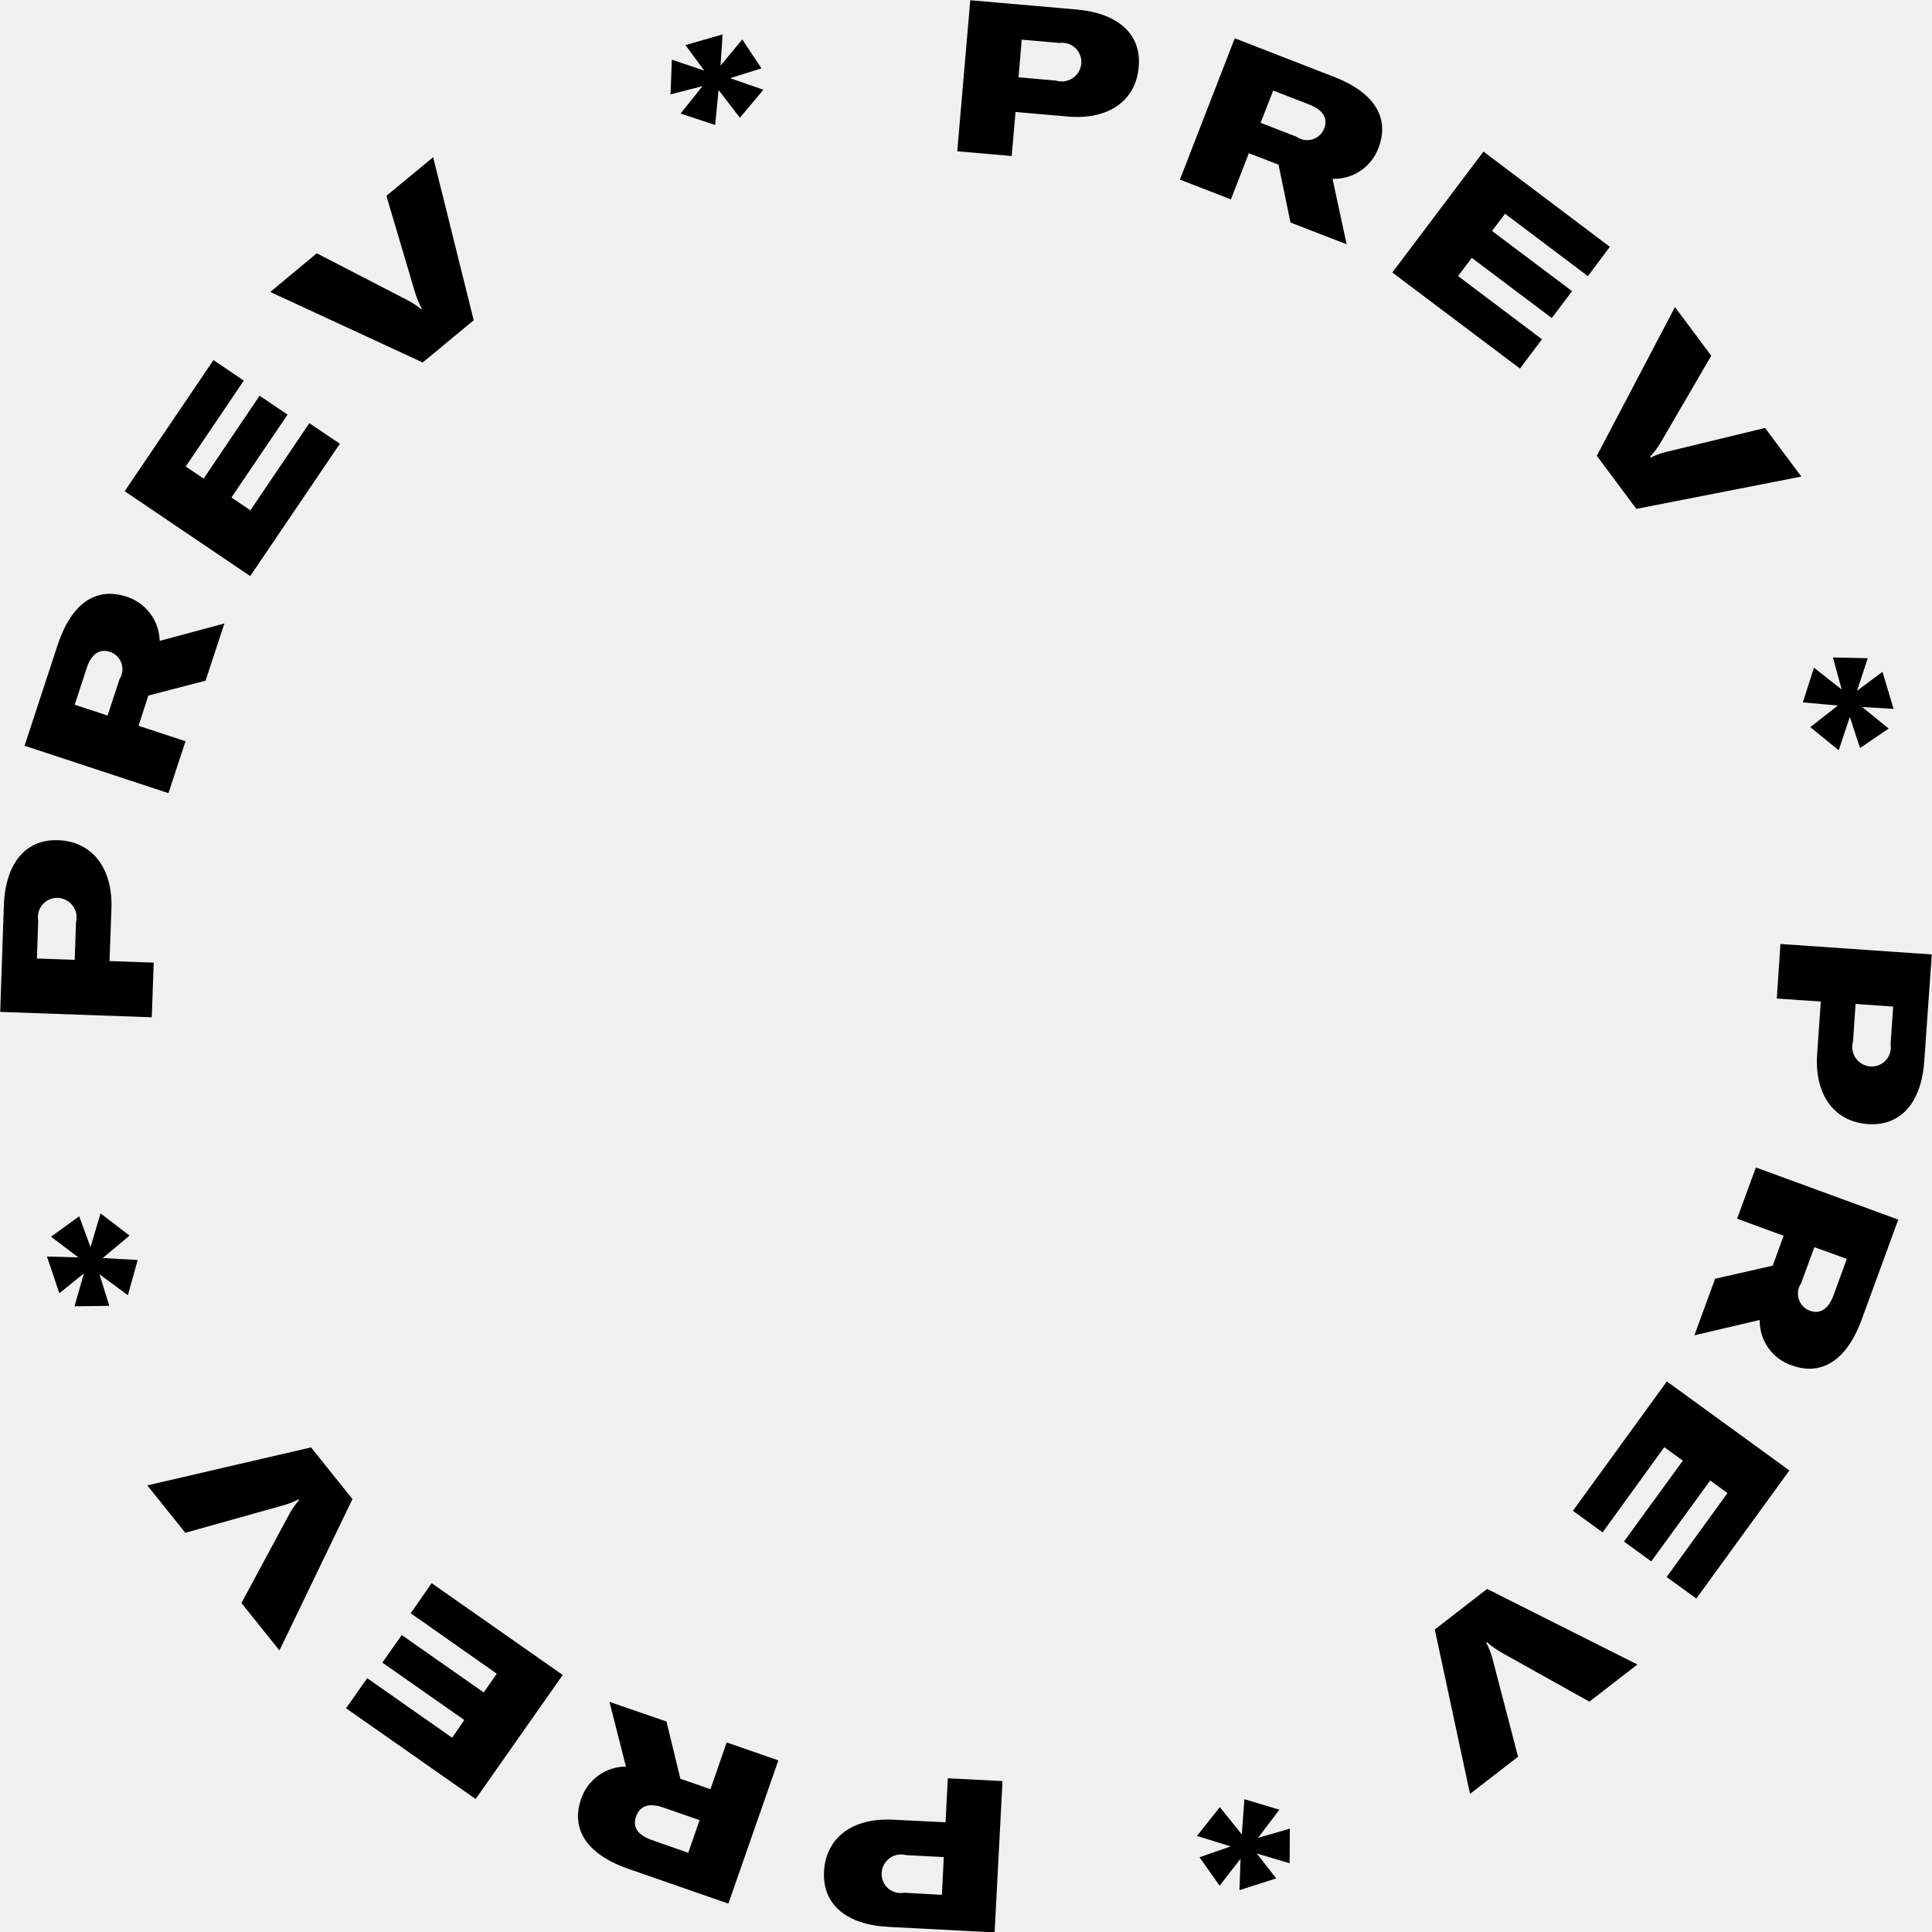
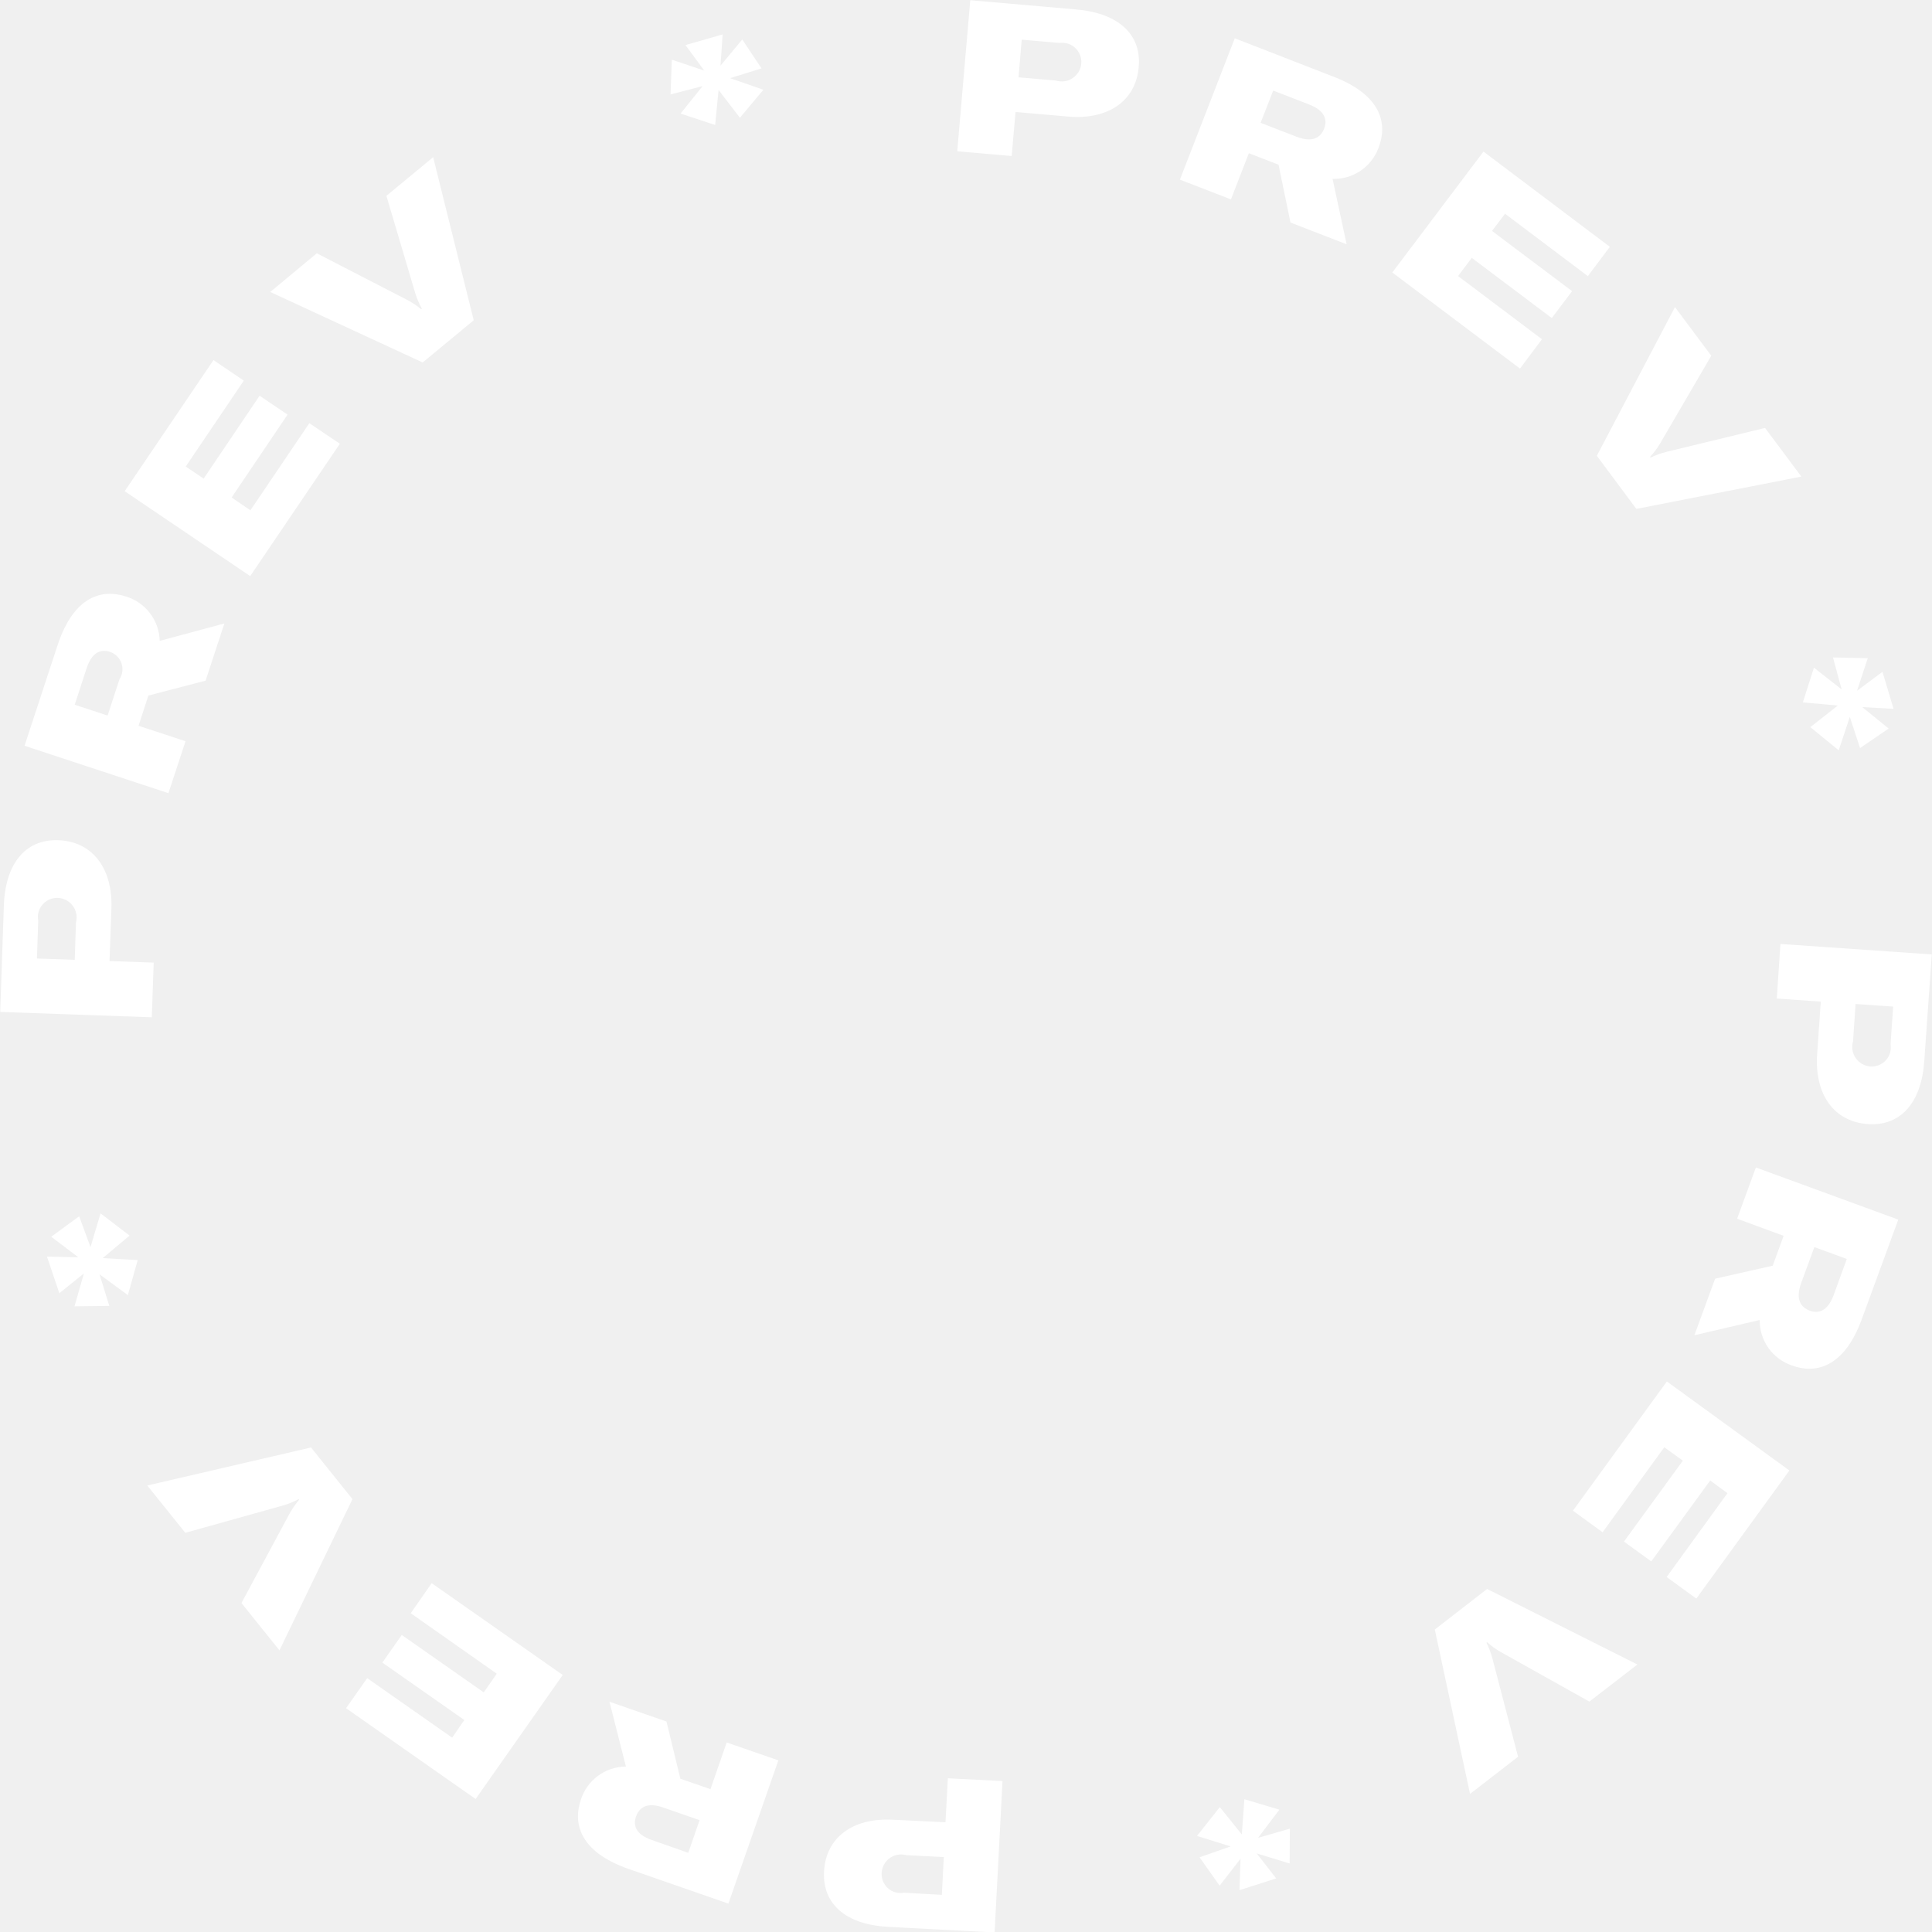
<svg xmlns="http://www.w3.org/2000/svg" width="90.5" height="90.5" viewBox="0 0 90.5 90.5">
  <defs>
    <style>
      .cls-1 {
+         fill: #fff;
        fill-rule: evenodd;
      }
    </style>
  </defs>
-   <path id="_Prev_prev_prev_prev_copy" data-name="* Prev * prev * prev * prev copy" class="cls-1" d="M3445.42,945.953l-0.9-1.355-1.02,1.228,0.1-1.464-1.74.5,0.88,1.195-1.52-.512-0.06,1.627,1.5-.387-1.03,1.284,1.62,0.535,0.16-1.638,1,1.3,1.1-1.312-1.56-.542Zm14.75-2.759-4.97-.433-0.61,7.075,2.55,0.222,0.18-2.063,2.46,0.215c1.88,0.164,3.18-.737,3.31-2.321C3463.23,944.364,3462.14,943.366,3460.17,943.194Zm-0.96,3.33-1.75-.153,0.15-1.763,1.77,0.154a0.9,0.9,0,0,1,1.02.972A0.92,0.92,0,0,1,3459.21,946.524Zm10.99,6.65,2.63,1.019-0.66-3.065a2.223,2.223,0,0,0,2.16-1.47c0.41-1.072.18-2.429-2.11-3.315l-4.63-1.8-2.57,6.621,2.39,0.925,0.84-2.163,1.39,0.538Zm-0.81-6.182,1.69,0.655c0.74,0.289.85,0.718,0.7,1.119a0.857,0.857,0,0,1-1.3.388l-1.68-.651Zm8.66,8.69,0.64-.854,3.75,2.82,0.95-1.26-3.75-2.82,0.61-.806,3.88,2.922,1.03-1.372-5.92-4.462-4.27,5.664,5.98,4.5,1.03-1.372Zm6.5,8.419,1.85,2.486,7.73-1.513-1.7-2.278-4.61,1.118a3.509,3.509,0,0,0-.75.27l-0.03-.032a4.06,4.06,0,0,0,.48-0.639l2.39-4.1-1.7-2.278Zm12.33,13.689,1.34-.913-1.24-1.007,1.47,0.084-0.52-1.734-1.19.887,0.5-1.525-1.63-.035,0.41,1.5-1.3-1.021-0.52,1.626,1.64,0.146-1.29,1.013,1.33,1.085,0.52-1.565Zm3.01,14.639,0.35-4.97-7.09-.49-0.17,2.554,2.06,0.143-0.17,2.465c-0.13,1.886.79,3.164,2.38,3.274C3498.78,995.51,3499.76,994.405,3499.89,992.429Zm-3.34-.894,0.12-1.756,1.76,0.122-0.12,1.767a0.894,0.894,0,0,1-.95,1.037A0.915,0.915,0,0,1,3496.55,991.535Zm-6.46,11.115-0.97,2.65,3.06-.72a2.2,2.2,0,0,0,1.51,2.13c1.07,0.4,2.43.14,3.27-2.16l1.71-4.67-6.67-2.443-0.88,2.4,2.18,0.8-0.51,1.4Zm6.17-.93-0.62,1.7c-0.28.75-.71,0.87-1.11,0.73a0.858,0.858,0,0,1-.41-1.29l0.62-1.69Zm-8.55,8.82,0.87,0.63-2.76,3.79,1.28,0.93,2.76-3.79,0.81,0.59-2.85,3.93,1.39,1.01,4.36-6-5.74-4.17-4.4,6.06,1.39,1.01Zm-8.3,6.64-2.45,1.9,1.65,7.7,2.25-1.74-1.2-4.6a3.567,3.567,0,0,0-.29-0.74l0.04-.02a4.227,4.227,0,0,0,.64.46l4.15,2.32,2.25-1.74Zm-13.47,12.57,0.94,1.33,0.98-1.26-0.05,1.47,1.72-.55-0.91-1.17,1.54,0.46,0.01-1.62-1.49.43,1-1.32-1.64-.49-0.12,1.65-1.03-1.28-1.07,1.35,1.58,0.49Zm-14.57,3.26,4.97,0.26,0.37-7.09-2.56-.13-0.11,2.06-2.46-.12c-1.89-.1-3.15.84-3.23,2.43C3448.27,1031.95,3449.39,1032.91,3451.37,1033.01Zm0.83-3.36,1.76,0.09-0.09,1.77-1.77-.1a0.887,0.887,0,0,1-1.05-.93A0.909,0.909,0,0,1,3452.2,1029.65Zm-11.23-6.26-2.67-.92,0.77,3.03a2.231,2.231,0,0,0-2.11,1.55c-0.37,1.08-.09,2.43,2.22,3.24l4.69,1.63,2.34-6.71-2.42-.84-0.76,2.19-1.41-.49Zm1.02,6.15-1.71-.6c-0.75-.26-0.88-0.68-0.74-1.09,0.15-.43.51-0.7,1.28-0.43l1.7,0.59Zm-8.97-8.39-0.61.88-3.84-2.69-0.91,1.29,3.84,2.69-0.57.83-3.98-2.79-0.99,1.41,6.07,4.25,4.08-5.81-6.14-4.3-0.98,1.41Zm-6.76-8.18-1.94-2.42-7.67,1.78,1.78,2.22,4.57-1.28a3.567,3.567,0,0,0,.74-0.29l0.02,0.03a4.333,4.333,0,0,0-.45.65l-2.25,4.18,1.78,2.22Zm-12.8-13.246-1.32.956,1.28,0.97-1.47-.04,0.58,1.72,1.15-.93-0.44,1.54,1.63-.02-0.46-1.48,1.33,0.98,0.46-1.65-1.64-.09,1.26-1.05-1.36-1.042-0.47,1.582Zm-3.53-14.553-0.17,4.98,7.1,0.251,0.09-2.56-2.07-.073,0.09-2.47c0.06-1.89-.9-3.135-2.5-3.192C3410.95,982.053,3410,983.191,3409.93,985.171Zm3.38,0.781-0.06,1.759-1.77-.062,0.06-1.77a0.9,0.9,0,0,1,.92-1.069A0.914,0.914,0,0,1,3413.31,985.952Zm6.07-11.318,0.88-2.678-3.03.814a2.225,2.225,0,0,0-1.58-2.078c-1.09-.359-2.43-0.054-3.2,2.272l-1.55,4.719,6.74,2.22,0.8-2.43-2.2-.726,0.46-1.415Zm-6.13,1.128,0.56-1.718c0.25-.76.68-0.894,1.09-0.76a0.856,0.856,0,0,1,.45,1.276l-0.56,1.709Zm8.23-9.108-0.89-.6,2.63-3.882-1.31-.885-2.62,3.882-0.84-.566,2.72-4.023-1.42-.963-4.16,6.142,5.88,3.977,4.2-6.2-1.43-.964Zm8.07-6.925,2.39-1.977-1.9-7.639-2.19,1.811,1.35,4.554a3.92,3.92,0,0,0,.31.732l-0.03.025a3.533,3.533,0,0,0-.67-0.439l-4.22-2.181-2.18,1.811Z" transform="translate(-3409.75 -942.75)" />
+   <path id="_Prev_prev_prev_prev_copy" data-name="* Prev * prev * prev * prev copy" class="cls-1" d="M3880.42,920.953l-0.9-1.355-1.02,1.228,0.1-1.464-1.74.5,0.88,1.195-1.52-.511-0.06,1.627,1.5-.388-1.03,1.284,1.62,0.535,0.16-1.638,1,1.3,1.1-1.312-1.56-.542Zm14.75-2.759-4.97-.433-0.61,7.075,2.55,0.222,0.18-2.062,2.46,0.214c1.88,0.164,3.18-.737,3.31-2.321C3898.23,919.364,3897.14,918.366,3895.17,918.194Zm-0.96,3.33-1.75-.152,0.15-1.764,1.77,0.154a0.9,0.9,0,0,1,1.02.972A0.92,0.92,0,0,1,3894.21,921.524Zm10.99,6.65,2.63,1.019-0.66-3.064a2.225,2.225,0,0,0,2.16-1.47c0.41-1.073.18-2.43-2.11-3.315l-4.63-1.8-2.57,6.621,2.39,0.925,0.84-2.163,1.39,0.538Zm-0.81-6.182,1.69,0.655c0.74,0.289.85,0.719,0.7,1.12-0.16.419-.53,0.683-1.3,0.387l-1.68-.651Zm8.66,8.69,0.64-.854,3.75,2.821,0.95-1.261-3.75-2.82,0.61-.806,3.88,2.923,1.03-1.373-5.92-4.462-4.27,5.664,5.98,4.5,1.03-1.373Zm6.5,8.419,1.85,2.486,7.73-1.513-1.7-2.278-4.61,1.118a3.564,3.564,0,0,0-.75.27l-0.03-.032a3.527,3.527,0,0,0,.48-0.639l2.39-4.1-1.7-2.278Zm12.33,13.69,1.34-.914-1.24-1.007,1.47,0.084-0.52-1.734-1.19.887,0.5-1.525-1.63-.035,0.41,1.5-1.3-1.021-0.52,1.626,1.64,0.146-1.29,1.013,1.33,1.085,0.52-1.565Zm3.01,14.638,0.35-4.97-7.09-.49-0.17,2.555,2.06,0.143-0.17,2.464c-0.13,1.886.79,3.164,2.38,3.274C3933.78,970.51,3934.76,969.405,3934.89,967.429Zm-3.34-.894,0.12-1.756,1.76,0.122-0.12,1.767a0.894,0.894,0,0,1-.95,1.037A0.915,0.915,0,0,1,3931.55,966.535Zm-6.46,11.113-0.97,2.648,3.06-.714a2.212,2.212,0,0,0,1.51,2.129c1.07,0.4,2.43.135,3.27-2.165l1.71-4.666-6.67-2.442-0.88,2.4,2.18,0.8-0.51,1.4Zm6.17-.925-0.62,1.7c-0.28.751-.71,0.871-1.11,0.724-0.42-.155-0.69-0.521-0.41-1.291l0.62-1.69Zm-8.55,8.82,0.87,0.628-2.76,3.791,1.28,0.928,2.76-3.79,0.81,0.593-2.85,3.928,1.39,1.011,4.36-6-5.74-4.171-4.4,6.054,1.39,1.01Zm-8.3,6.638-2.45,1.9,1.65,7.7,2.25-1.74-1.2-4.6a4.053,4.053,0,0,0-.28-0.742l0.03-.025a3.633,3.633,0,0,0,.64.461l4.15,2.322,2.25-1.737Zm-13.47,12.569,0.94,1.33,0.98-1.26-0.05,1.47,1.72-.55-0.91-1.17,1.54,0.47,0.01-1.63-1.49.43,1-1.32-1.64-.49-0.12,1.65-1.03-1.28-1.07,1.35,1.58,0.49Zm-14.57,3.26,4.97,0.26,0.37-7.09-2.56-.13-0.11,2.06-2.46-.12c-1.89-.1-3.15.84-3.23,2.43C3883.27,1006.95,3884.39,1007.91,3886.37,1008.01Zm0.83-3.36,1.76,0.09-0.09,1.77-1.77-.1a0.887,0.887,0,0,1-1.05-.93A0.909,0.909,0,0,1,3887.2,1004.65Zm-11.23-6.259-2.67-.926,0.77,3.035a2.231,2.231,0,0,0-2.11,1.55c-0.37,1.08-.09,2.43,2.22,3.24l4.69,1.63,2.34-6.71-2.42-.837-0.76,2.187-1.41-.49Zm1.02,6.149-1.71-.6c-0.75-.26-0.88-0.68-0.74-1.09,0.15-.43.51-0.7,1.28-0.43l1.7,0.59Zm-8.97-8.39-0.61.876-3.84-2.69-0.91,1.294,3.84,2.69-0.57.827-3.98-2.788-0.99,1.408,6.07,4.253,4.08-5.81-6.14-4.3-0.98,1.408Zm-6.76-8.177-1.94-2.419-7.67,1.781,1.78,2.216,4.57-1.278a3.805,3.805,0,0,0,.74-0.3l0.02,0.032a4.184,4.184,0,0,0-.45.654l-2.25,4.181,1.78,2.216Zm-12.8-13.249-1.31.958,1.27,0.964-1.47-.034,0.58,1.716,1.15-.927-0.44,1.541,1.63-.02-0.46-1.482,1.33,0.977,0.46-1.642-1.64-.091,1.26-1.056-1.36-1.04-0.47,1.582Zm-3.53-14.553-0.17,4.98,7.1,0.251,0.09-2.56-2.07-.073,0.09-2.47c0.06-1.89-.9-3.135-2.49-3.191C3845.95,957.053,3845,958.192,3844.93,960.171Zm3.38,0.781-0.06,1.76-1.77-.063,0.06-1.77a0.9,0.9,0,0,1,.92-1.069A0.914,0.914,0,0,1,3848.31,960.952Zm6.07-11.318,0.88-2.678-3.03.814a2.226,2.226,0,0,0-1.58-2.078c-1.09-.359-2.43-0.054-3.2,2.272l-1.55,4.719,6.74,2.22,0.8-2.43-2.2-.726,0.46-1.415Zm-6.13,1.128,0.56-1.718c0.25-.76.68-0.894,1.09-0.76a0.856,0.856,0,0,1,.45,1.276l-0.56,1.709Zm8.23-9.108-0.88-.6,2.62-3.882-1.31-.885-2.62,3.882-0.84-.565,2.72-4.024-1.42-.963-4.16,6.142,5.88,3.977,4.2-6.2-1.43-.963Zm8.07-6.925,2.39-1.977-1.9-7.639-2.19,1.811,1.35,4.554a3.92,3.92,0,0,0,.31.732l-0.03.026a3.673,3.673,0,0,0-.66-0.439l-4.23-2.182-2.18,1.811Z" transform="translate(-3844.75 -917.75)" />
</svg>
